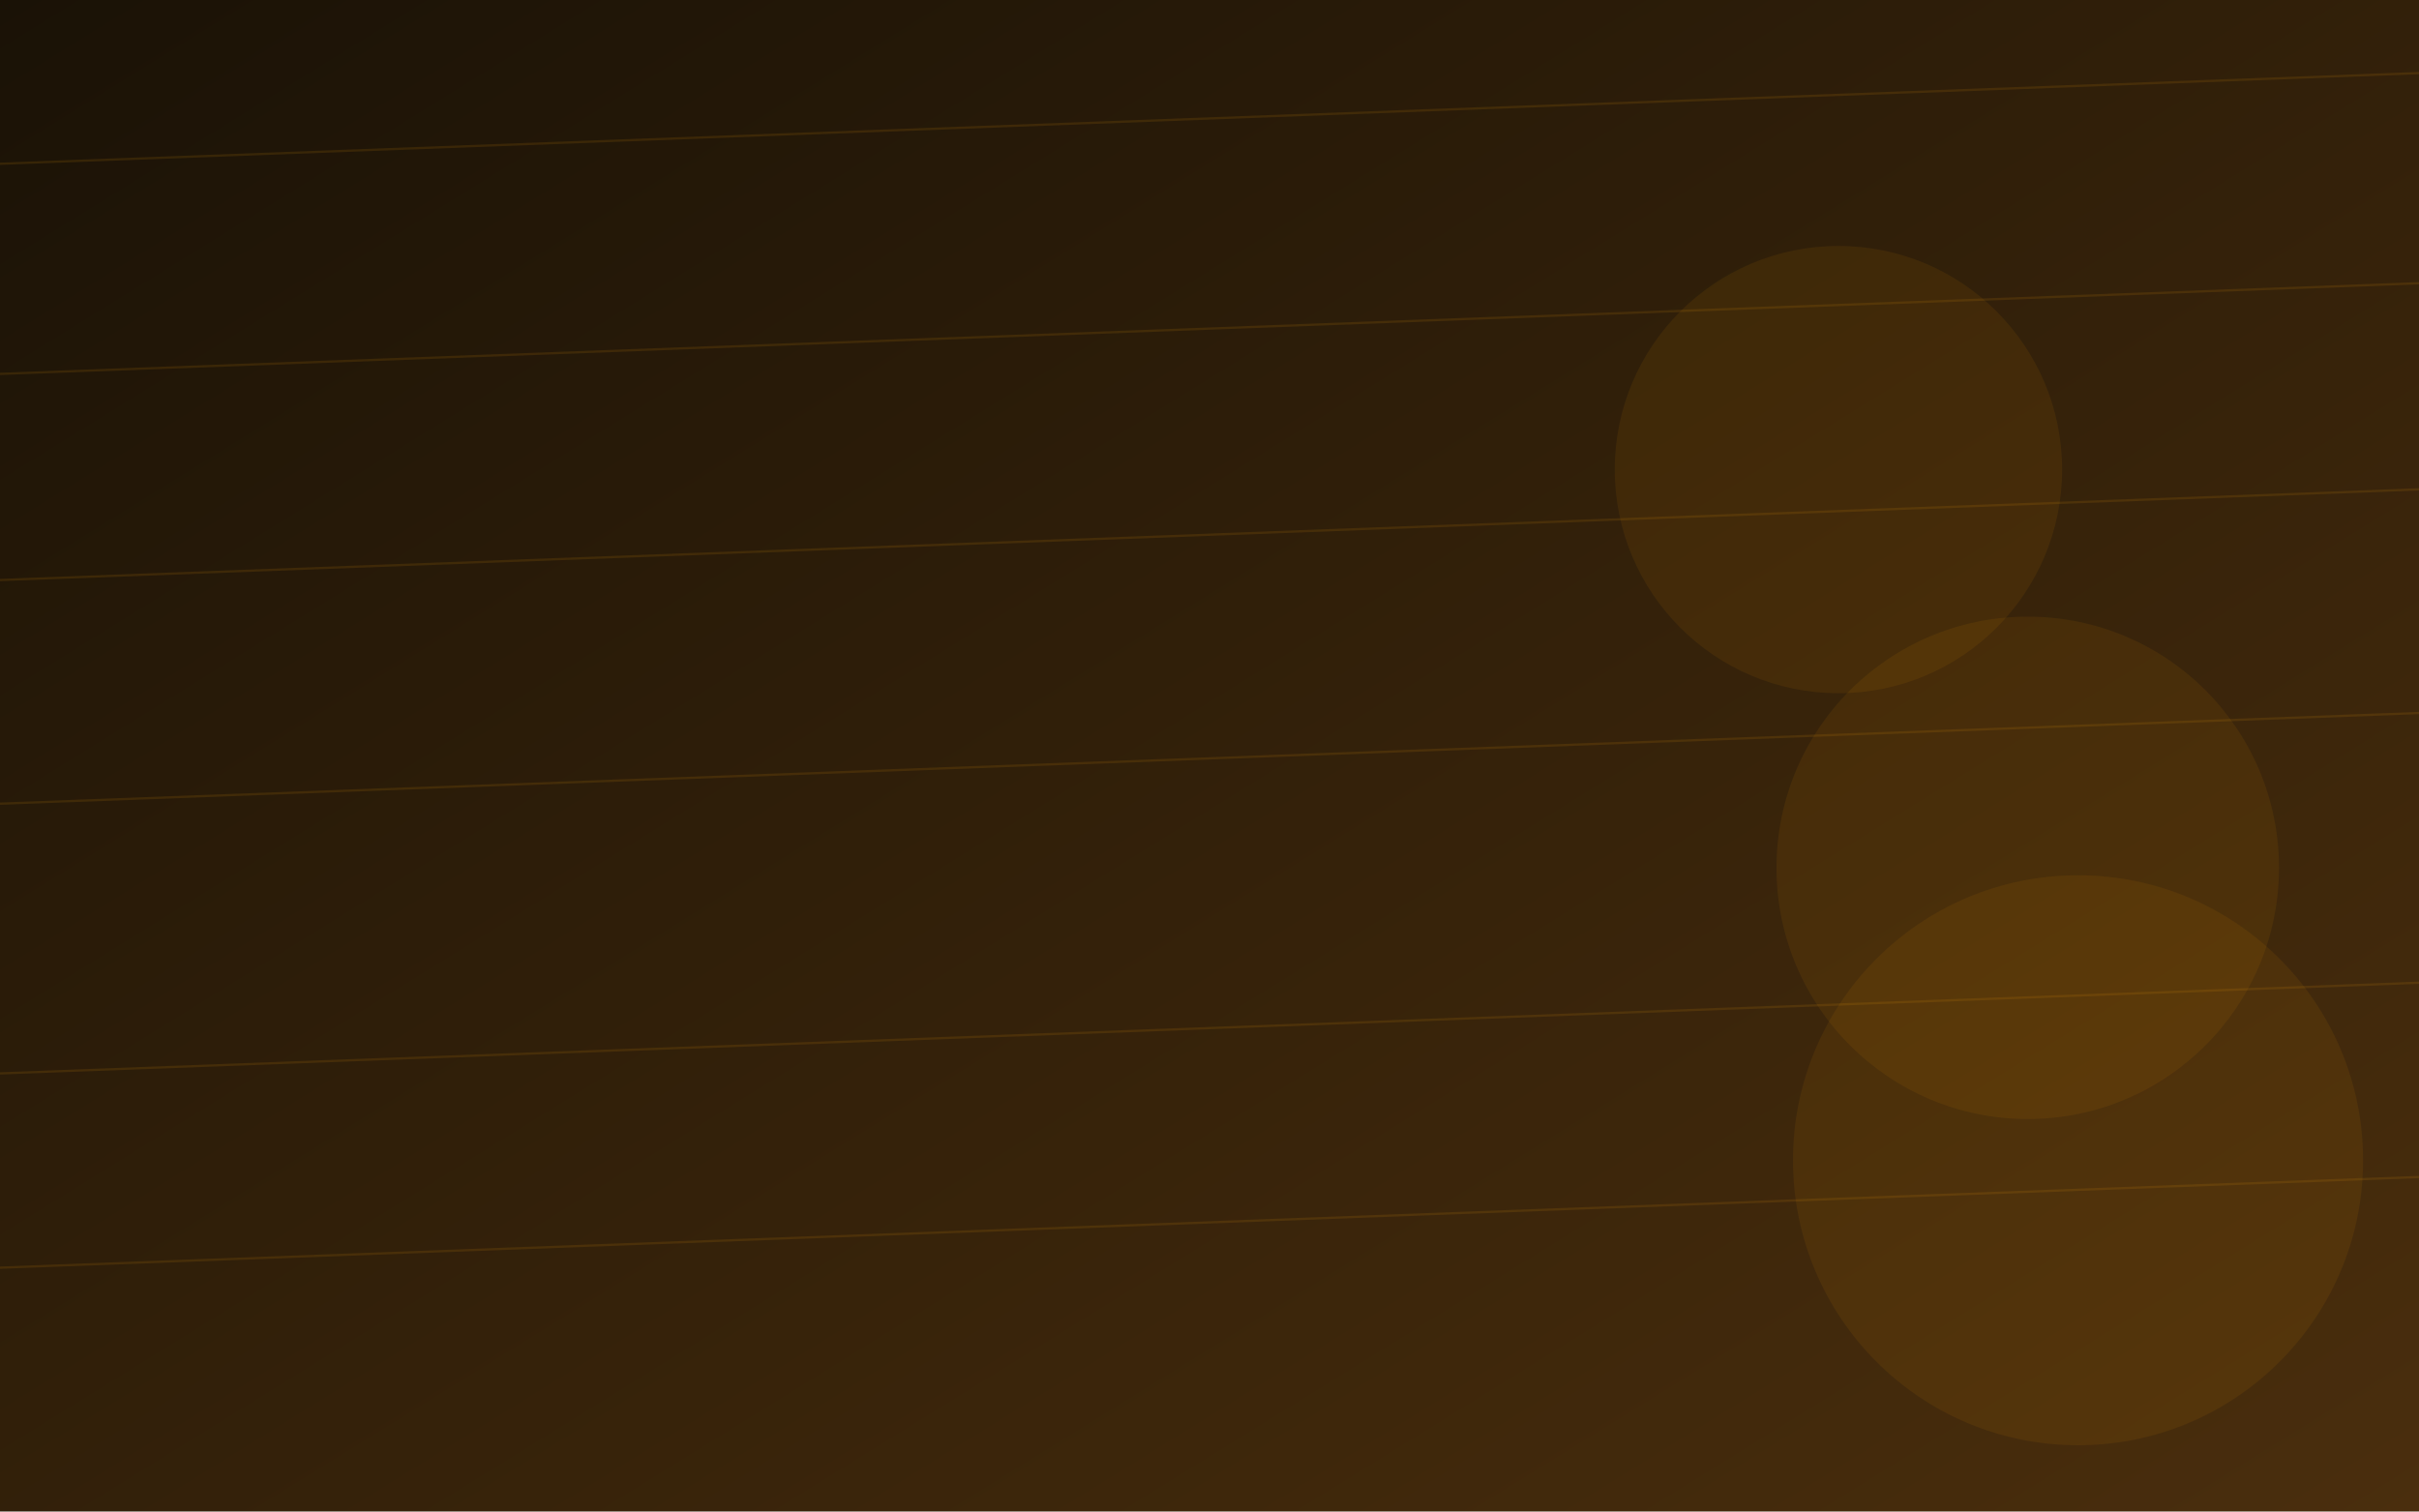
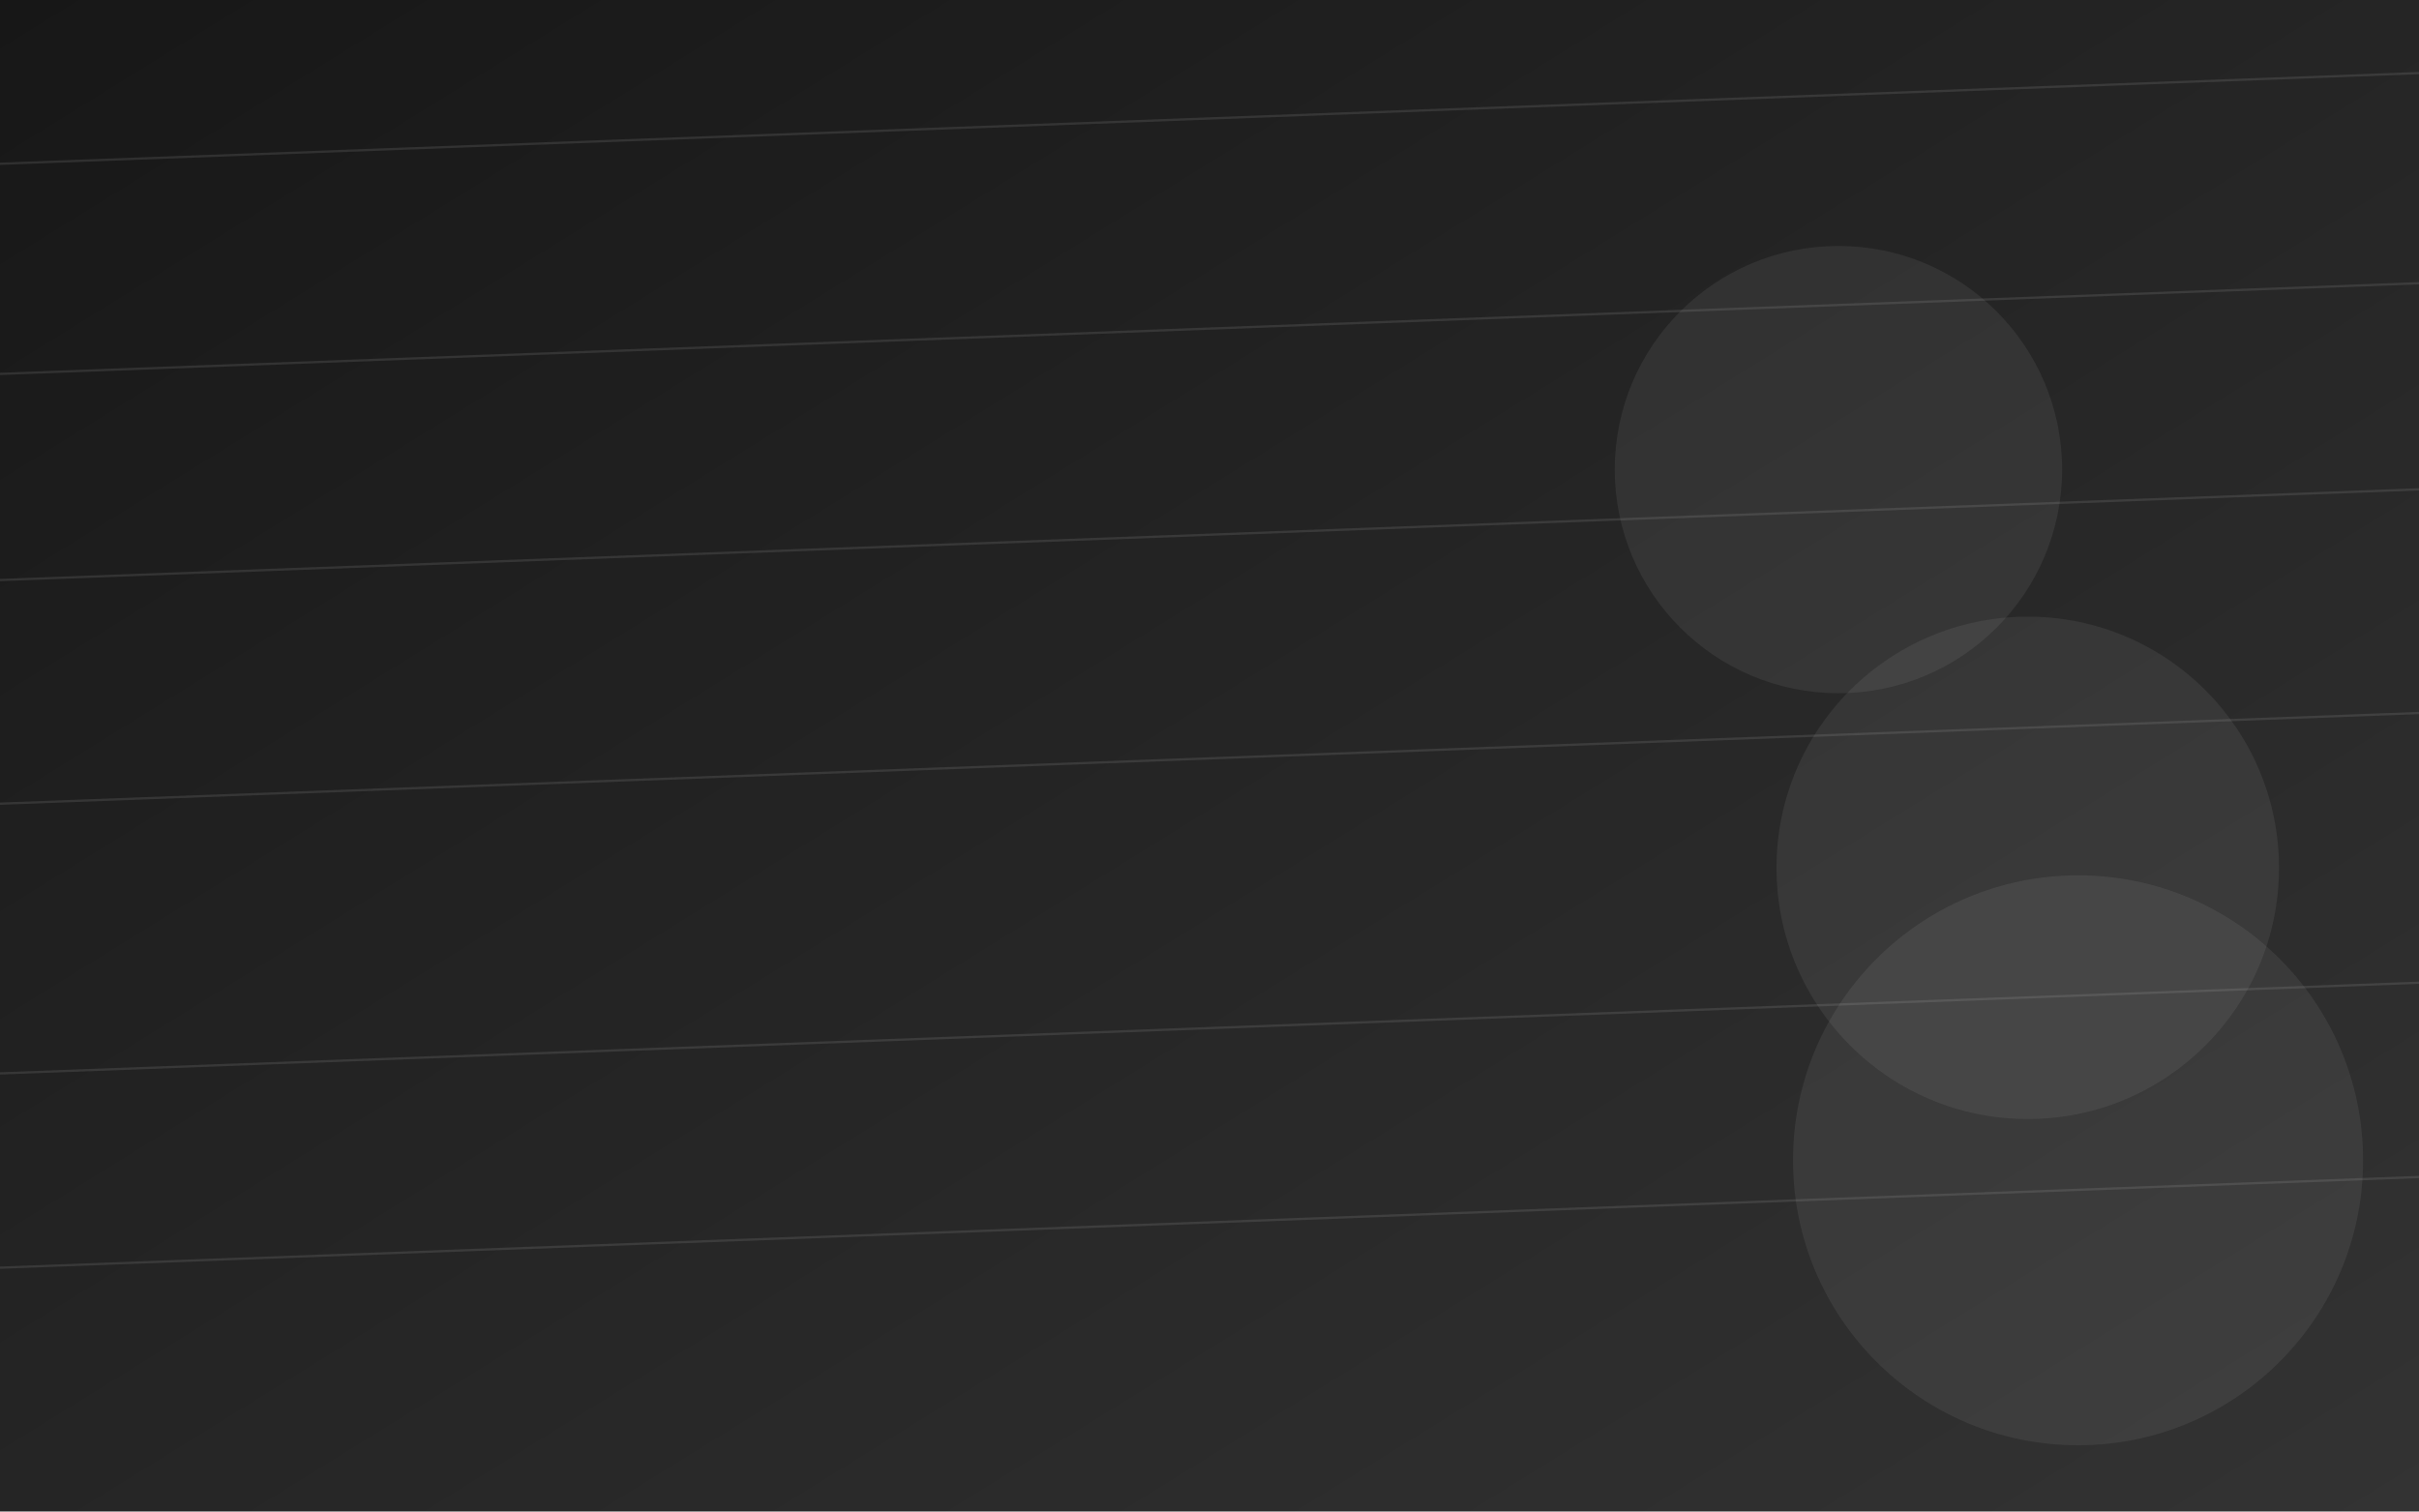
<svg xmlns="http://www.w3.org/2000/svg" width="1600" height="1000" viewBox="0 0 1600 1000">
  <defs>
    <linearGradient id="g" x1="0%" y1="0%" x2="100%" y2="100%">
-       <stop offset="0%" stop-color="#1a1206" />
-       <stop offset="100%" stop-color="#4a2e0d" />
+       <stop offset="0%" stop-color="#171717" />
+       <stop offset="100%" stop-color="#333333" />
    </linearGradient>
  </defs>
  <rect width="1600" height="1000" fill="url(#g)" />
-   <circle cx="1374.48" cy="767.624" r="188.54" fill="#f59e0b" fill-opacity="0.08" />
-   <circle cx="1341.213" cy="574.142" r="166.185" fill="#f59e0b" fill-opacity="0.08" />
-   <circle cx="1215.999" cy="310.666" r="147.942" fill="#f59e0b" fill-opacity="0.08" />
-   <line x1="0" y1="108.35" x2="1600" y2="48.35" stroke="#f59e0b" stroke-opacity="0.12" stroke-width="1.5" />
-   <line x1="0" y1="247.372" x2="1600" y2="187.372" stroke="#f59e0b" stroke-opacity="0.12" stroke-width="1.5" />
-   <line x1="0" y1="383.744" x2="1600" y2="323.744" stroke="#f59e0b" stroke-opacity="0.12" stroke-width="1.5" />
-   <line x1="0" y1="531.717" x2="1600" y2="471.717" stroke="#f59e0b" stroke-opacity="0.12" stroke-width="1.5" />
-   <line x1="0" y1="710.163" x2="1600" y2="650.163" stroke="#f59e0b" stroke-opacity="0.12" stroke-width="1.5" />
-   <line x1="0" y1="838.693" x2="1600" y2="778.693" stroke="#f59e0b" stroke-opacity="0.12" stroke-width="1.5" />
+   <circle cx="1374.48" cy="767.624" r="188.54" fill="#dedede" fill-opacity="0.08" />
+   <circle cx="1341.213" cy="574.142" r="166.185" fill="#dedede" fill-opacity="0.08" />
+   <circle cx="1215.999" cy="310.666" r="147.942" fill="#dedede" fill-opacity="0.08" />
+   <line x1="0" y1="108.35" x2="1600" y2="48.35" stroke="#dedede" stroke-opacity="0.12" stroke-width="1.5" />
+   <line x1="0" y1="247.372" x2="1600" y2="187.372" stroke="#dedede" stroke-opacity="0.12" stroke-width="1.5" />
+   <line x1="0" y1="383.744" x2="1600" y2="323.744" stroke="#dedede" stroke-opacity="0.12" stroke-width="1.5" />
+   <line x1="0" y1="531.717" x2="1600" y2="471.717" stroke="#dedede" stroke-opacity="0.12" stroke-width="1.5" />
+   <line x1="0" y1="710.163" x2="1600" y2="650.163" stroke="#dedede" stroke-opacity="0.12" stroke-width="1.5" />
+   <line x1="0" y1="838.693" x2="1600" y2="778.693" stroke="#dedede" stroke-opacity="0.12" stroke-width="1.5" />
</svg>
